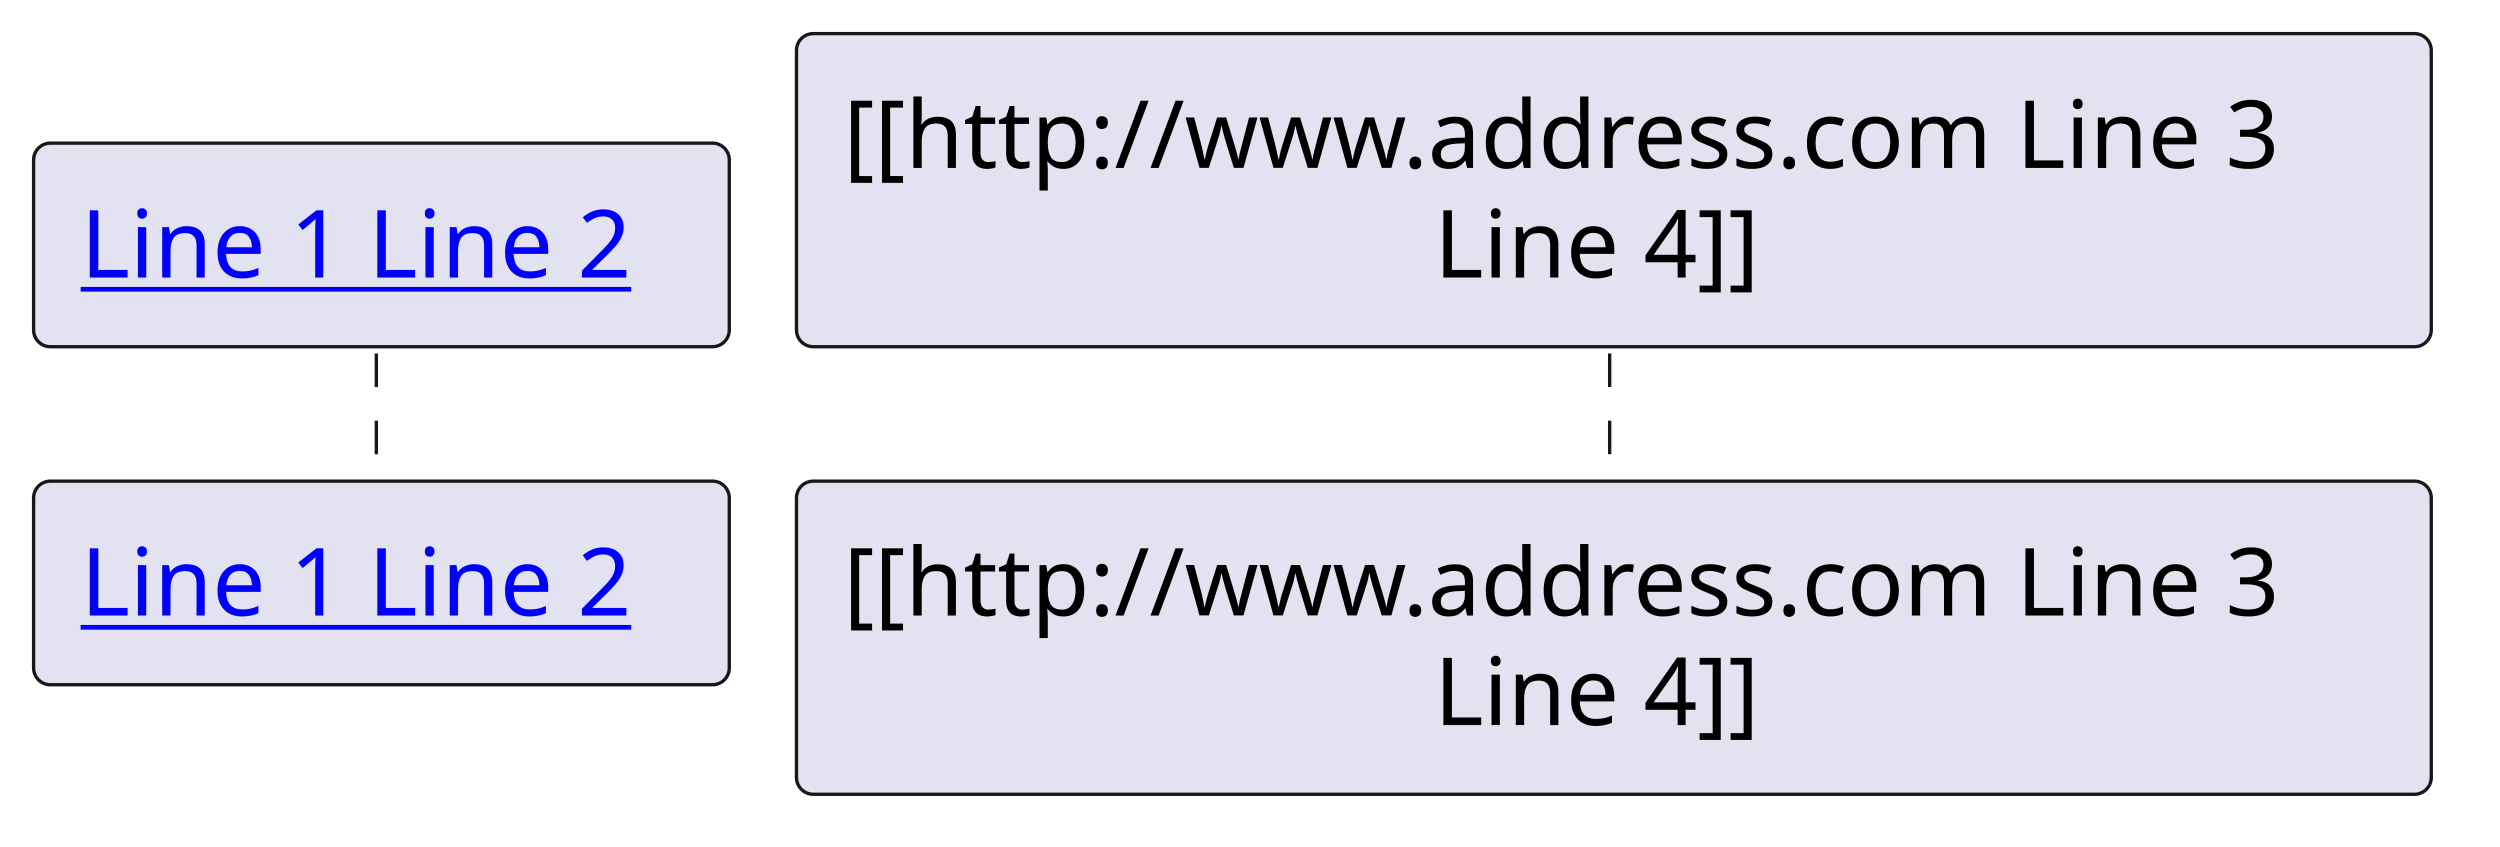
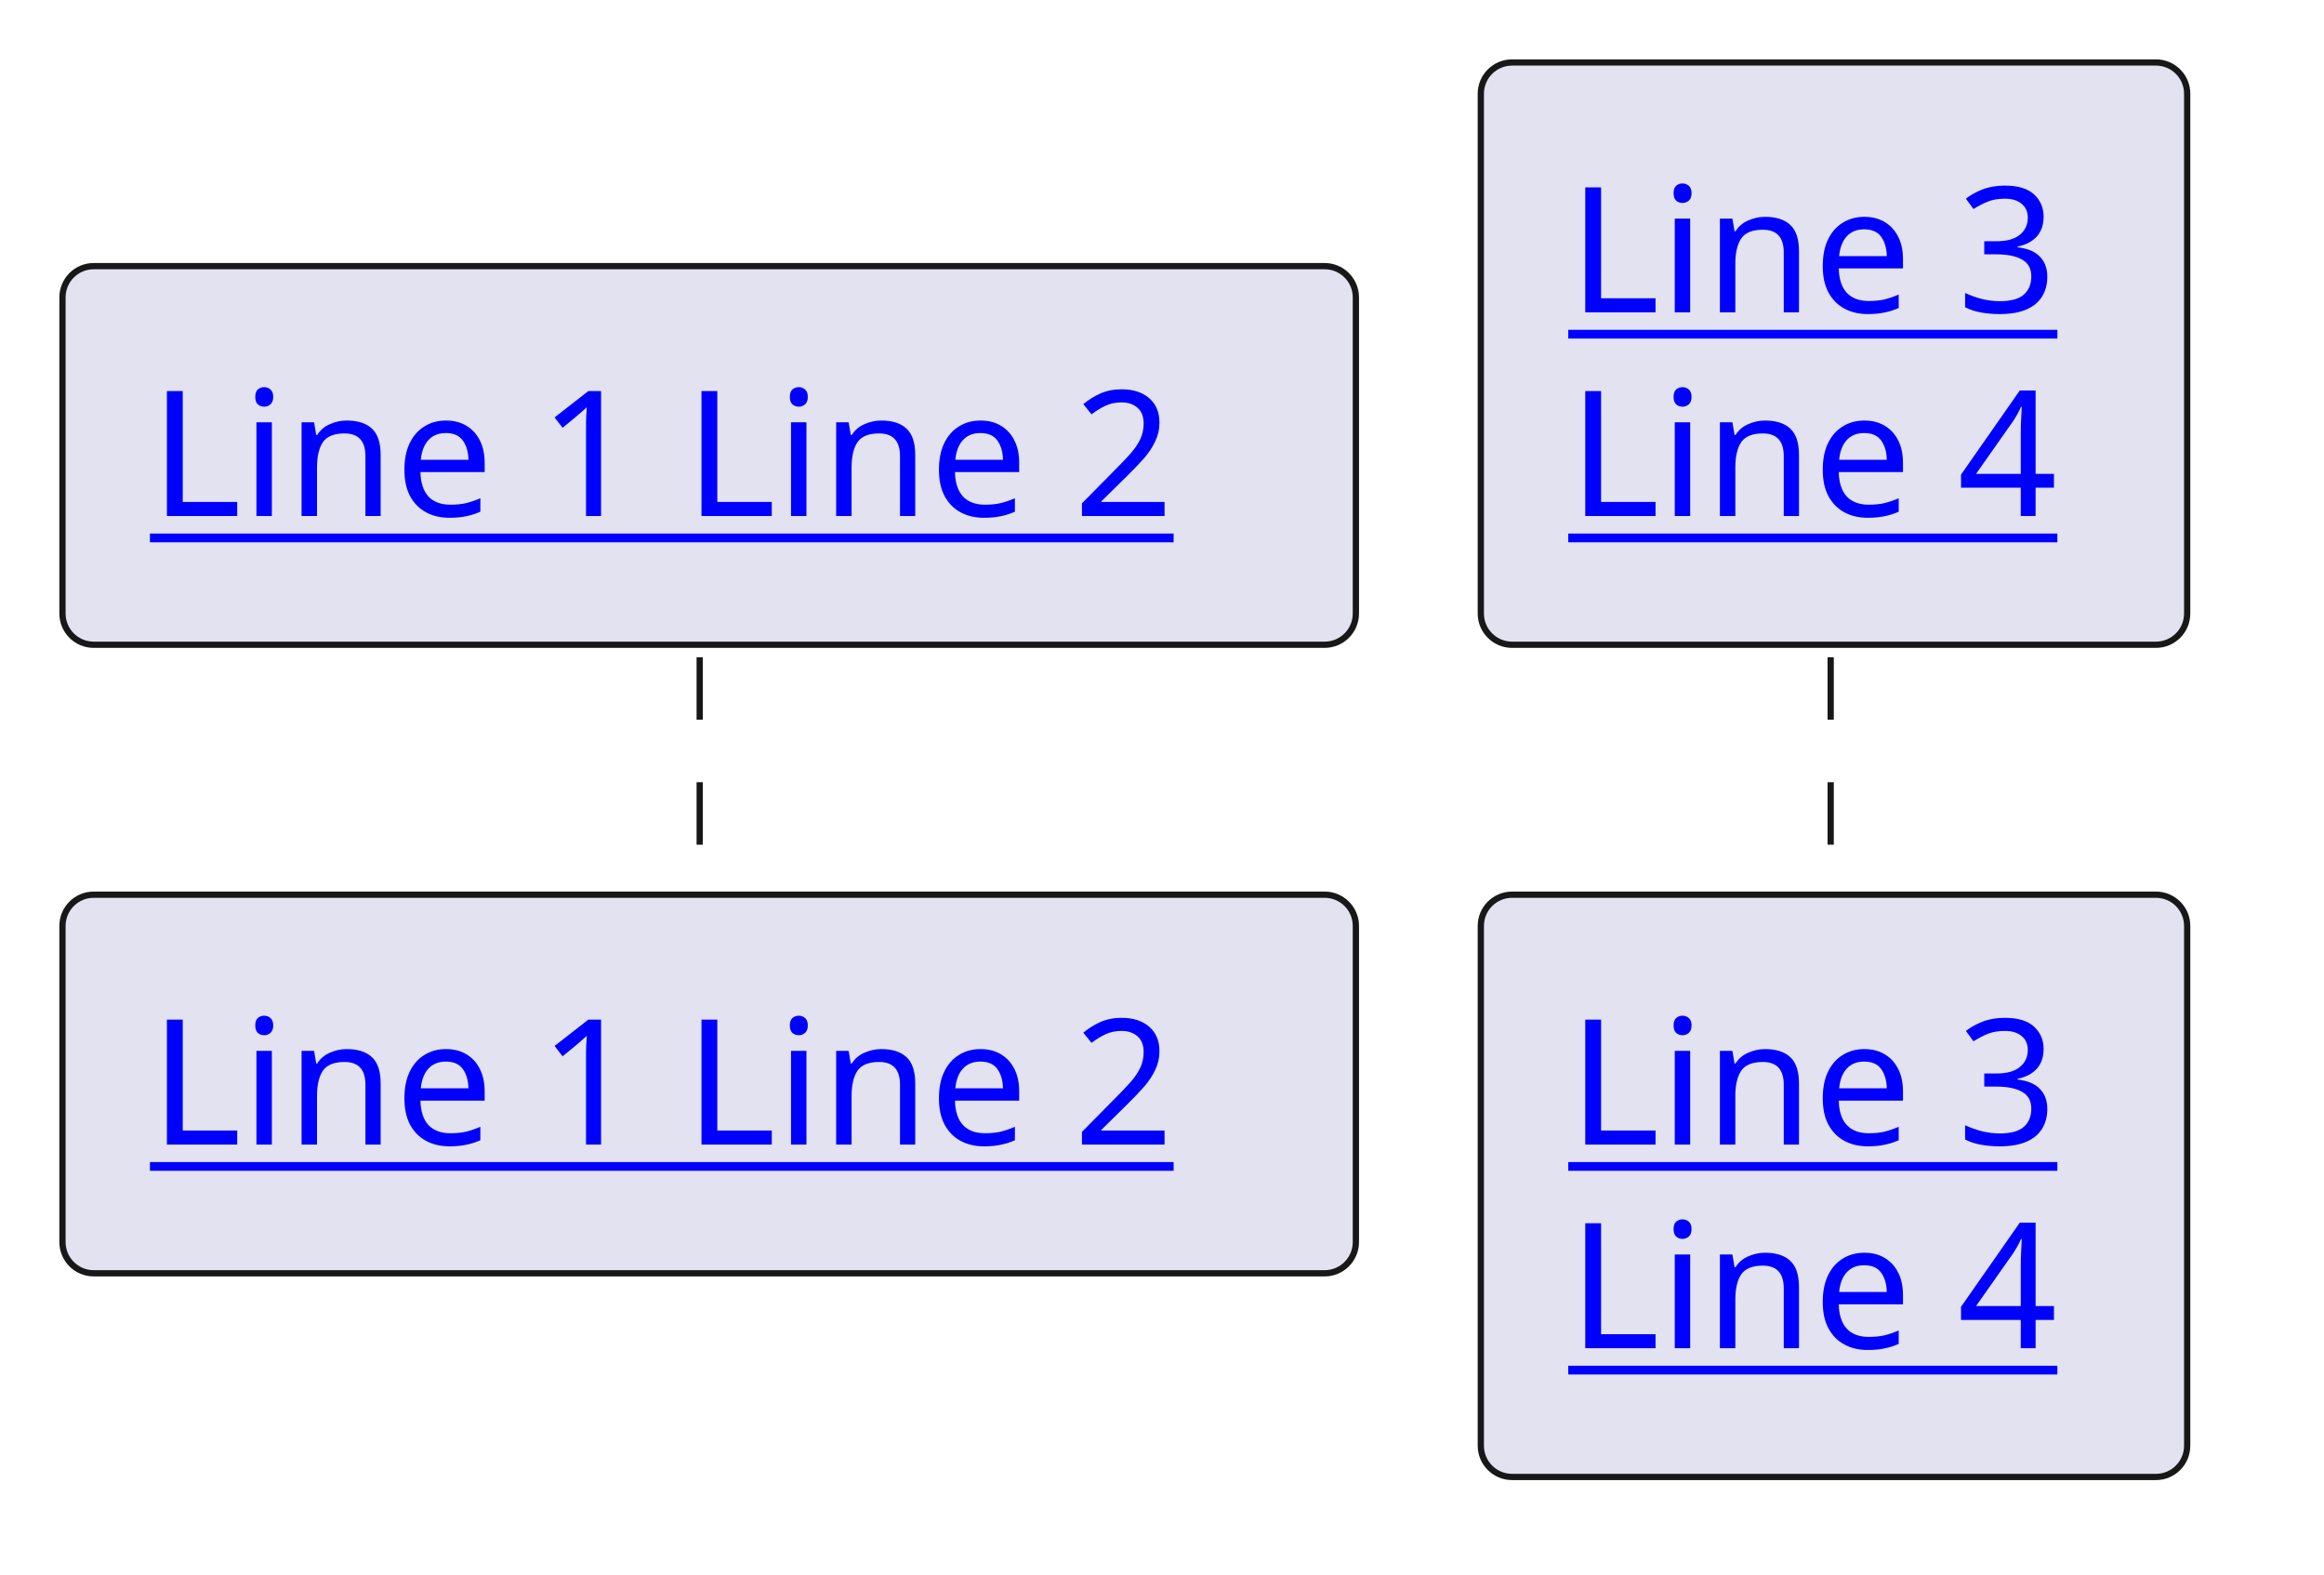
- <svg xmlns="http://www.w3.org/2000/svg" xmlns:xlink="http://www.w3.org/1999/xlink" contentStyleType="text/css" data-diagram-type="SEQUENCE" height="126px" preserveAspectRatio="none" style="width:372px;height:126px;background:#FFFFFF;" version="1.1" viewBox="0 0 372 126" width="372px" zoomAndPan="magnify">
+ <svg xmlns="http://www.w3.org/2000/svg" xmlns:xlink="http://www.w3.org/1999/xlink" contentStyleType="text/css" data-diagram-type="SEQUENCE" height="126px" preserveAspectRatio="none" style="width:186px;height:126px;background:#FFFFFF;" version="1.1" viewBox="0 0 186 126" width="186px" zoomAndPan="magnify">
  <defs />
  <g>
    <g class="participant-lifeline" data-entity-uid="part1" data-qualified-name="MyComponent1" data-source-line="1" id="part1-lifeline">
      <g>
        <rect fill="#000000" fill-opacity="0" height="20" width="8" x="52.758" y="52.594" />
        <line style="stroke:#181818;stroke-width:0.5;stroke-dasharray:5,5;" x1="56" x2="56" y1="52.594" y2="72.594" />
      </g>
    </g>
    <g class="participant-lifeline" data-entity-uid="part2" data-qualified-name="MyComponent2" data-source-line="2" id="part2-lifeline">
      <g>
-         <rect fill="#000000" fill-opacity="0" height="20" width="8" x="236.145" y="52.594" />
-         <line style="stroke:#181818;stroke-width:0.5;stroke-dasharray:5,5;" x1="239.517" x2="239.517" y1="52.594" y2="72.594" />
+         <rect fill="#000000" fill-opacity="0" height="20" width="8" x="142.783" y="52.594" />
+         <line style="stroke:#181818;stroke-width:0.5;stroke-dasharray:5,5;" x1="146.517" x2="146.517" y1="52.594" y2="72.594" />
      </g>
    </g>
    <g class="participant participant-head" data-entity-uid="part1" data-qualified-name="MyComponent1" data-source-line="1" id="part1-head">
      <rect fill="#E2E2F0" height="30.297" rx="2.5" ry="2.5" style="stroke:#181818;stroke-width:0.5;" width="103.517" x="5" y="21.297" />
      <a href="http://www.address.com" target="_top" title="http://www.address.com" xlink:actuate="onRequest" xlink:href="http://www.address.com" xlink:show="new" xlink:title="http://www.address.com" xlink:type="simple">
        <text fill="#0000FF" font-family="sans-serif" font-size="14" lengthAdjust="spacing" text-decoration="underline" textLength="89.517" x="12" y="41.292">Line 1 Line 2</text>
      </a>
    </g>
    <g class="participant participant-tail" data-entity-uid="part1" data-qualified-name="MyComponent1" data-source-line="1" id="part1-tail">
      <rect fill="#E2E2F0" height="30.297" rx="2.5" ry="2.5" style="stroke:#181818;stroke-width:0.5;" width="103.517" x="5" y="71.594" />
      <a href="http://www.address.com" target="_top" title="http://www.address.com" xlink:actuate="onRequest" xlink:href="http://www.address.com" xlink:show="new" xlink:title="http://www.address.com" xlink:type="simple">
        <text fill="#0000FF" font-family="sans-serif" font-size="14" lengthAdjust="spacing" text-decoration="underline" textLength="89.517" x="12" y="91.589">Line 1 Line 2</text>
      </a>
    </g>
    <g class="participant participant-head" data-entity-uid="part2" data-qualified-name="MyComponent2" data-source-line="2" id="part2-head">
-       <rect fill="#E2E2F0" height="46.594" rx="2.5" ry="2.5" style="stroke:#181818;stroke-width:0.5;" width="243.257" x="118.517" y="5" />
-       <text fill="#000000" font-family="sans-serif" font-size="14" lengthAdjust="spacing" textLength="229.257" x="125.517" y="24.995">[[http://www.address.com Line 3</text>
-       <text fill="#000000" font-family="sans-serif" font-size="14" lengthAdjust="spacing" textLength="53.457" x="213.417" y="41.292">Line 4]]</text>
+       <rect fill="#E2E2F0" height="46.594" rx="2.5" ry="2.5" style="stroke:#181818;stroke-width:0.5;" width="56.533" x="118.517" y="5" />
+       <a href="http://www.address.com" target="_top" title="http://www.address.com" xlink:actuate="onRequest" xlink:href="http://www.address.com" xlink:show="new" xlink:title="http://www.address.com" xlink:type="simple">
+         <text fill="#0000FF" font-family="sans-serif" font-size="14" lengthAdjust="spacing" text-decoration="underline" textLength="42.533" x="125.517" y="24.995">Line 3</text>
+       </a>
+       <a href="http://www.address.com" target="_top" title="http://www.address.com" xlink:actuate="onRequest" xlink:href="http://www.address.com" xlink:show="new" xlink:title="http://www.address.com" xlink:type="simple">
+         <text fill="#0000FF" font-family="sans-serif" font-size="14" lengthAdjust="spacing" text-decoration="underline" textLength="42.533" x="125.517" y="41.292">Line 4</text>
+       </a>
    </g>
    <g class="participant participant-tail" data-entity-uid="part2" data-qualified-name="MyComponent2" data-source-line="2" id="part2-tail">
-       <rect fill="#E2E2F0" height="46.594" rx="2.5" ry="2.5" style="stroke:#181818;stroke-width:0.5;" width="243.257" x="118.517" y="71.594" />
-       <text fill="#000000" font-family="sans-serif" font-size="14" lengthAdjust="spacing" textLength="229.257" x="125.517" y="91.589">[[http://www.address.com Line 3</text>
-       <text fill="#000000" font-family="sans-serif" font-size="14" lengthAdjust="spacing" textLength="53.457" x="213.417" y="107.886">Line 4]]</text>
+       <rect fill="#E2E2F0" height="46.594" rx="2.5" ry="2.5" style="stroke:#181818;stroke-width:0.5;" width="56.533" x="118.517" y="71.594" />
+       <a href="http://www.address.com" target="_top" title="http://www.address.com" xlink:actuate="onRequest" xlink:href="http://www.address.com" xlink:show="new" xlink:title="http://www.address.com" xlink:type="simple">
+         <text fill="#0000FF" font-family="sans-serif" font-size="14" lengthAdjust="spacing" text-decoration="underline" textLength="42.533" x="125.517" y="91.589">Line 3</text>
+       </a>
+       <a href="http://www.address.com" target="_top" title="http://www.address.com" xlink:actuate="onRequest" xlink:href="http://www.address.com" xlink:show="new" xlink:title="http://www.address.com" xlink:type="simple">
+         <text fill="#0000FF" font-family="sans-serif" font-size="14" lengthAdjust="spacing" text-decoration="underline" textLength="42.533" x="125.517" y="107.886">Line 4</text>
+       </a>
    </g>
  </g>
</svg>
